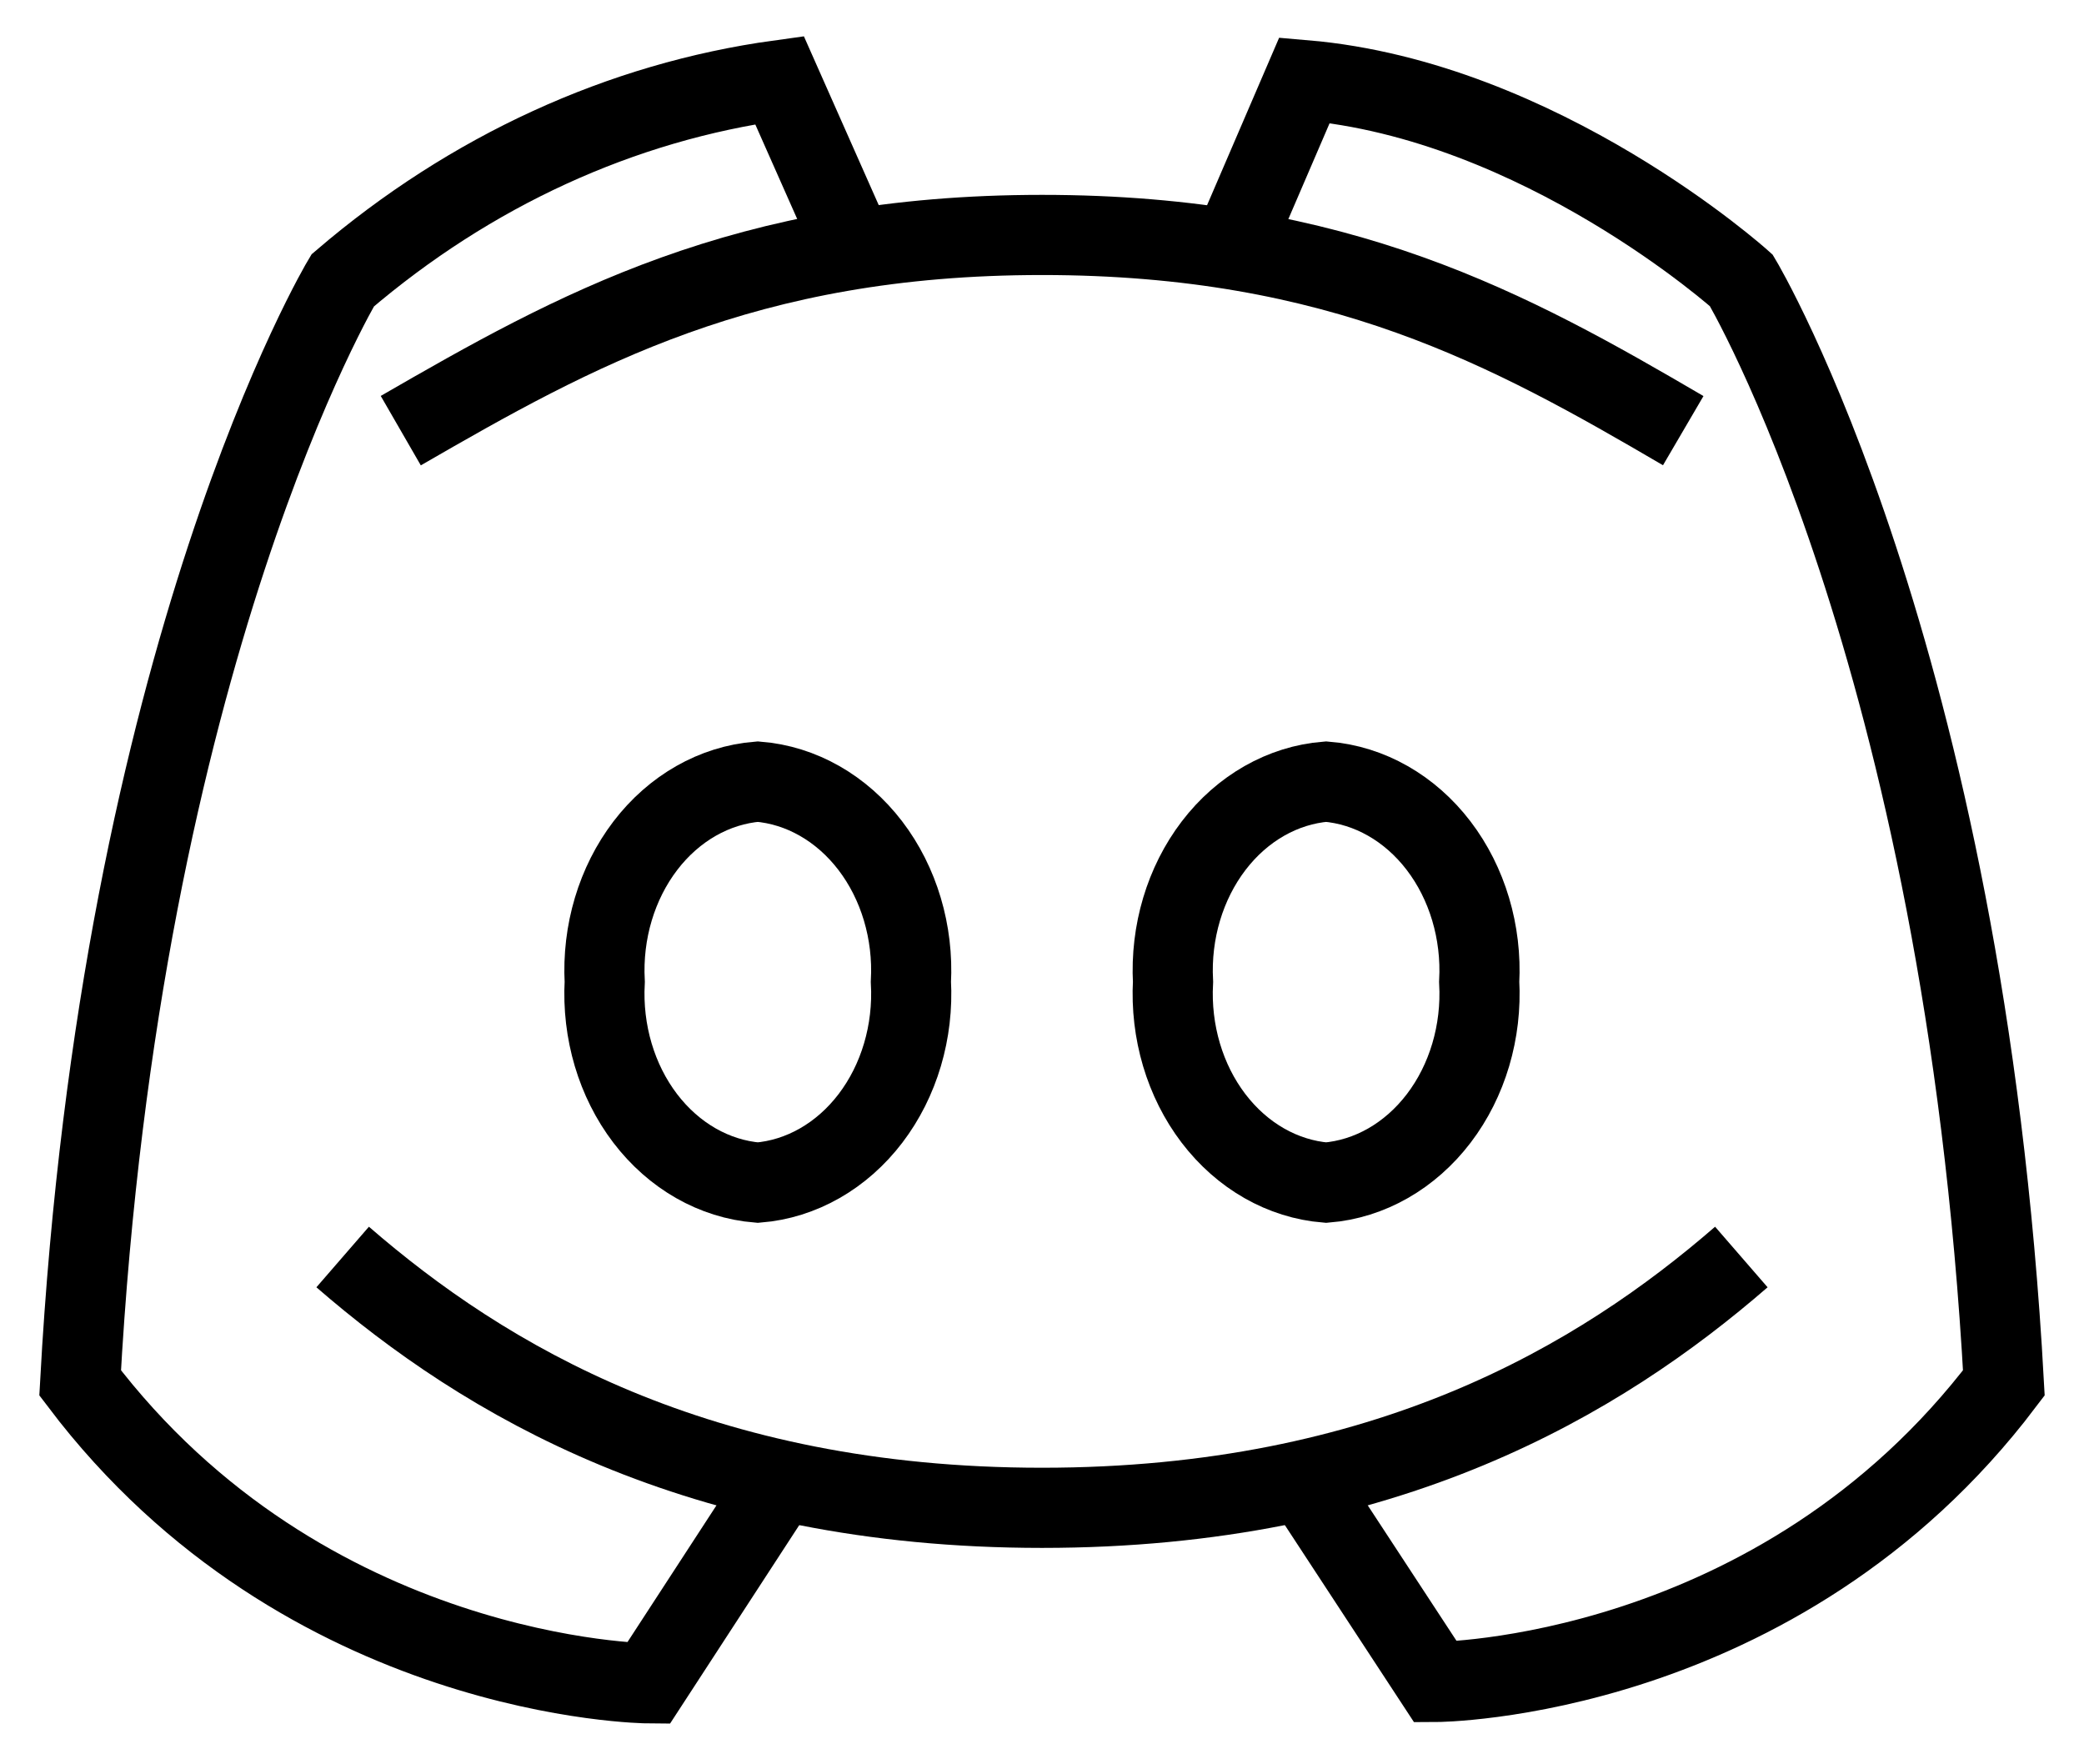
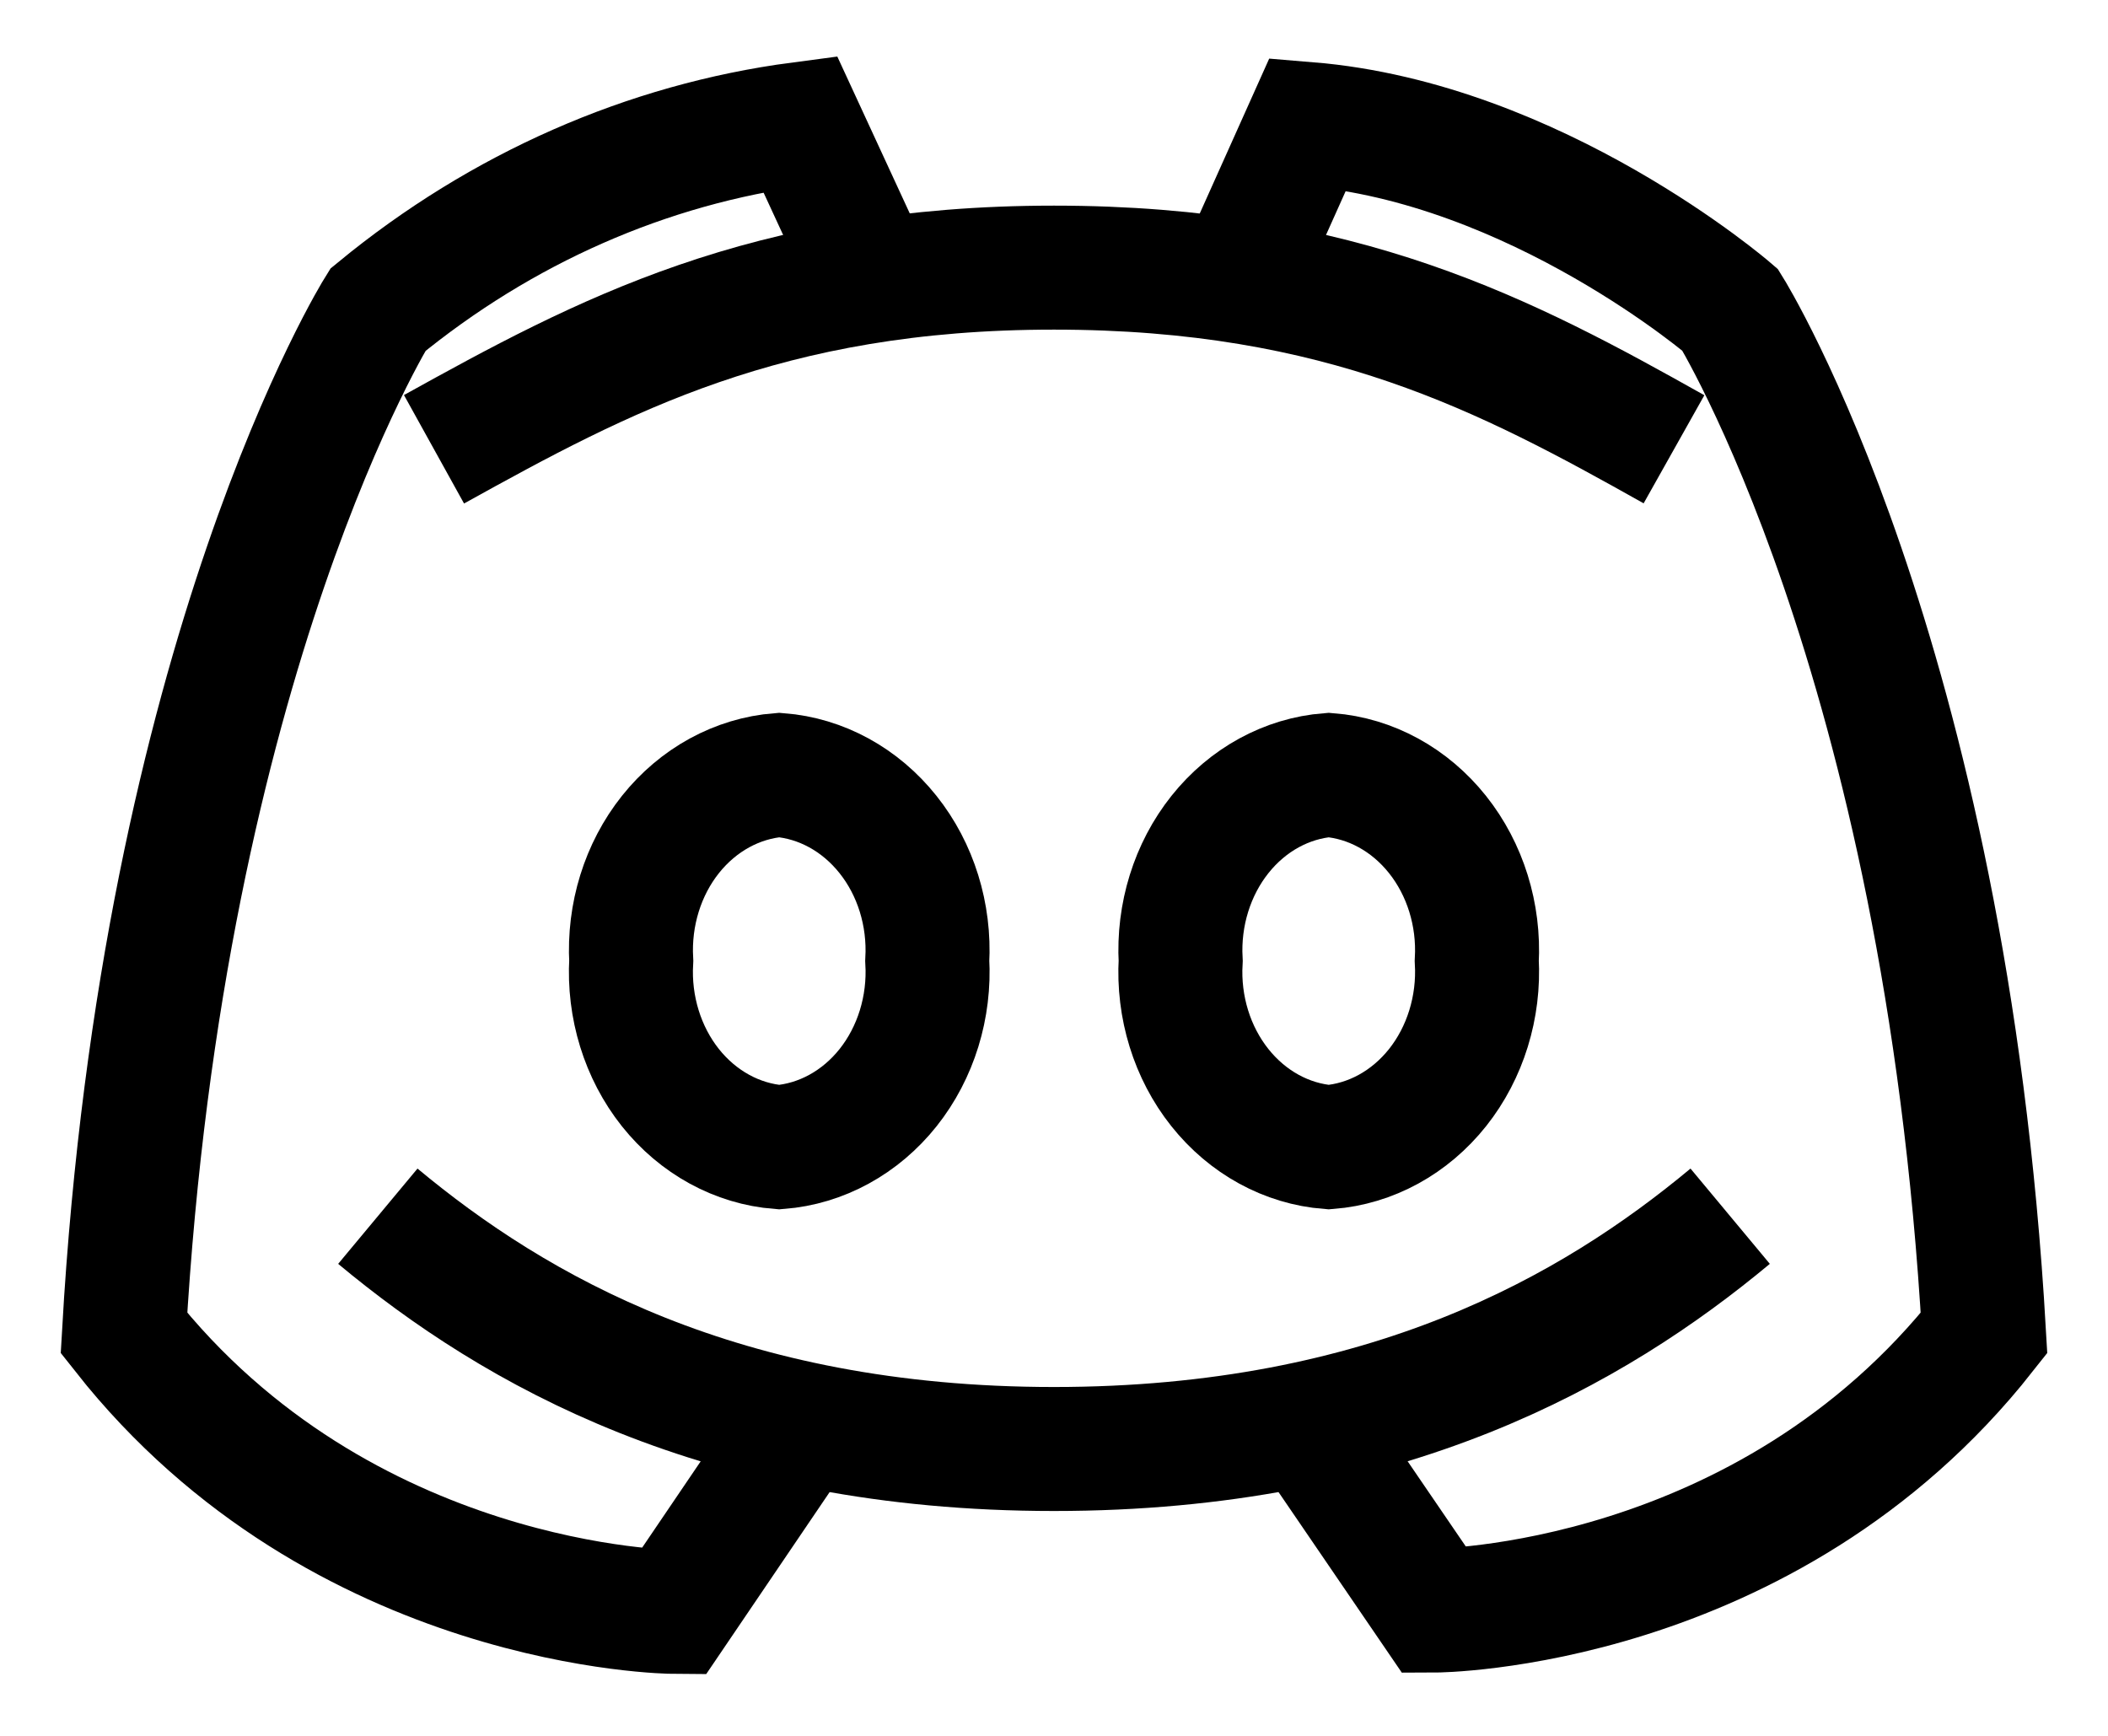
- <svg xmlns="http://www.w3.org/2000/svg" width="52" height="44" viewBox="0 0 52 44" fill="none">
-   <path d="M8.55 31.363C12.08 34.424 17.41 37.621 26 37.621C34.59 37.621 39.92 34.424 43.45 31.363M42 10.745C37.69 8.223 33.43 5.862 26 5.862C18.57 5.862 14.33 8.246 10 10.745" stroke="black" stroke-width="2" />
-   <path d="M21.32 6.218L19.45 2C15.498 2.544 11.739 4.267 8.55 6.997C8.55 6.997 3 16.269 2 34.504C7.63 41.943 16.18 42 16.18 42L19.5 36.9M32.5 36.9L35.82 41.966C35.82 41.966 44.37 41.943 50 34.504C49 16.281 43.45 6.997 43.45 6.997C43.45 6.997 38.45 2.504 32.55 2L30.73 6.229" stroke="black" stroke-width="2" />
-   <path d="M18.909 29.507C17.825 29.419 16.815 28.843 16.099 27.904C15.384 26.966 15.021 25.742 15.089 24.498C15.023 23.257 15.388 22.036 16.103 21.1C16.818 20.164 17.827 19.59 18.909 19.502C19.992 19.59 21 20.164 21.716 21.1C22.431 22.036 22.795 23.257 22.729 24.498C22.798 25.742 22.435 26.966 21.72 27.904C21.004 28.843 19.994 29.419 18.909 29.507V29.507ZM33.089 29.507C32.005 29.419 30.995 28.843 30.279 27.904C29.564 26.966 29.201 25.742 29.269 24.498C29.203 23.257 29.568 22.036 30.283 21.1C30.998 20.164 32.007 19.59 33.089 19.502C34.172 19.59 35.181 20.164 35.896 21.1C36.611 22.036 36.975 23.257 36.909 24.498C36.978 25.742 36.615 26.966 35.9 27.904C35.184 28.843 34.174 29.419 33.089 29.507V29.507Z" stroke="black" stroke-width="2" />
+ <svg xmlns="http://www.w3.org/2000/svg" width="34" height="28" viewBox="0 0 34 28" fill="none">
+   <path d="M6.094 19.618C8.3 21.454 11.631 23.373 17 23.373C22.369 23.373 25.7 21.454 27.906 19.618M27 7.247C24.306 5.734 21.644 4.317 17 4.317C12.356 4.317 9.706 5.748 7 7.247" stroke="black" stroke-width="2" />
+   <path d="M14.075 4.531L12.906 2C10.436 2.326 8.087 3.36 6.094 4.998C6.094 4.998 2.625 10.562 2 21.503C5.519 25.966 10.863 26 10.863 26L12.938 22.94M21.062 22.94L23.137 25.979C23.137 25.979 28.481 25.966 32 21.503C31.375 10.569 27.906 4.998 27.906 4.998C27.906 4.998 24.781 2.303 21.094 2L19.956 4.538" stroke="black" stroke-width="2" />
+   <path d="M12.568 18.504C11.891 18.451 11.259 18.105 10.812 17.543C10.365 16.98 10.138 16.245 10.181 15.499C10.14 14.754 10.367 14.021 10.814 13.46C11.261 12.899 11.892 12.554 12.568 12.501C13.245 12.554 13.875 12.899 14.322 13.46C14.77 14.021 14.997 14.754 14.956 15.499C14.999 16.245 14.772 16.98 14.325 17.543C13.878 18.105 13.246 18.451 12.568 18.504V18.504ZM21.431 18.504C20.753 18.451 20.122 18.105 19.675 17.543C19.227 16.98 19 16.245 19.043 15.499C19.002 14.754 19.23 14.021 19.677 13.46C20.124 12.899 20.754 12.554 21.431 12.501C22.108 12.554 22.738 12.899 23.185 13.46C23.632 14.021 23.86 14.754 23.819 15.499C23.861 16.245 23.634 16.98 23.187 17.543C22.74 18.105 22.109 18.451 21.431 18.504V18.504Z" stroke="black" stroke-width="2" />
</svg>
